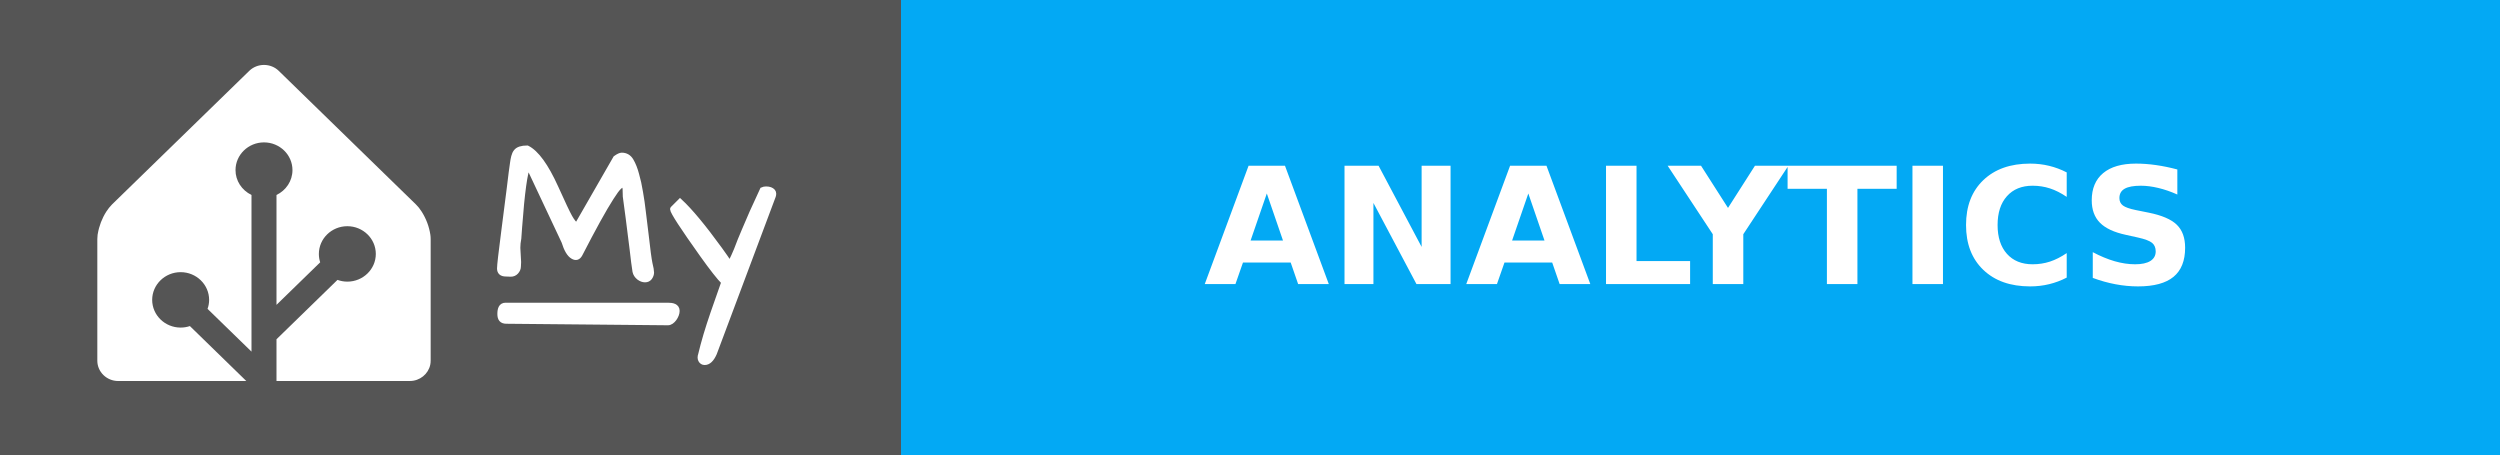
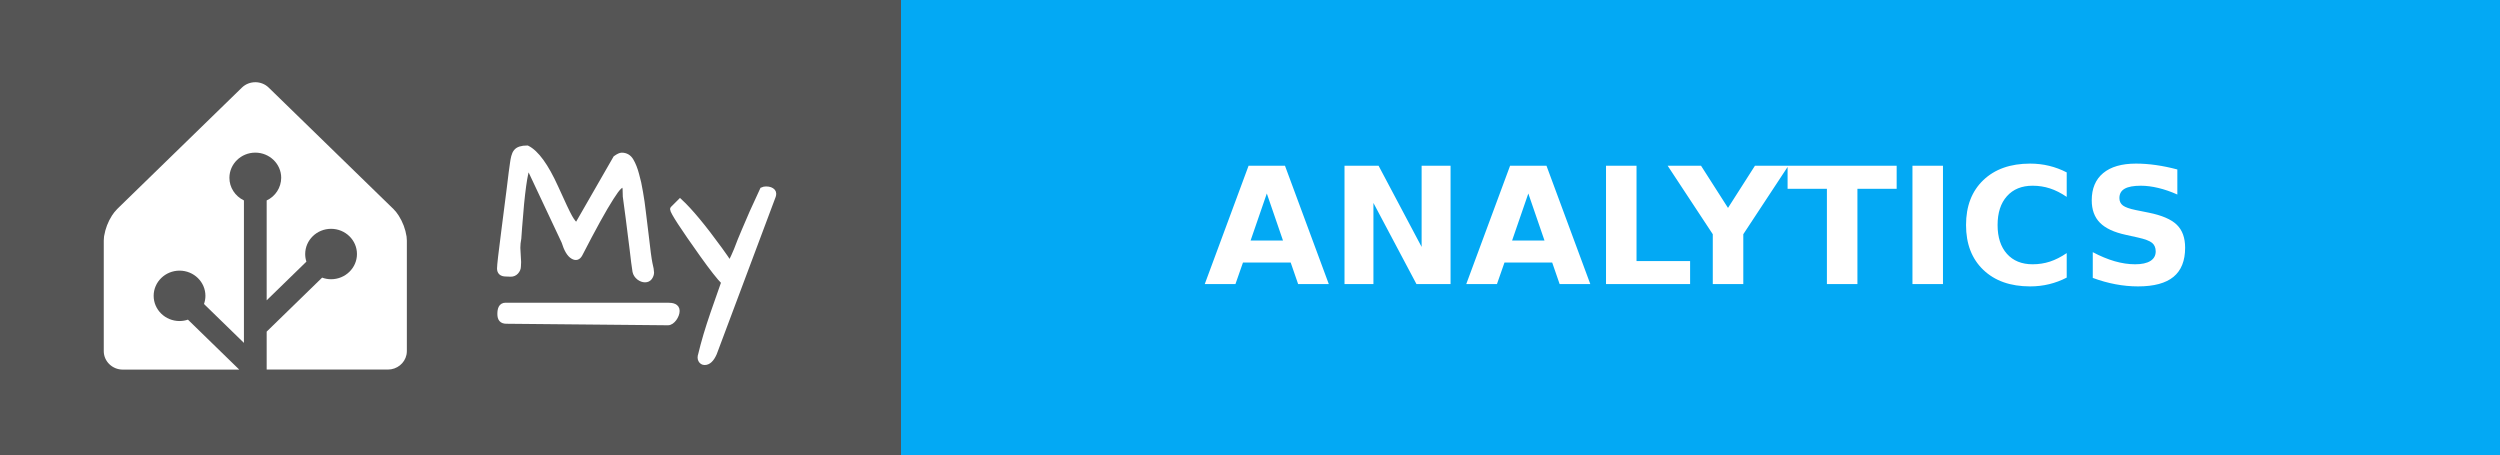
<svg xmlns="http://www.w3.org/2000/svg" width="154" height="28" aria-label="MY: ANALYTICS" style="border-radius:4px">
  <g shape-rendering="crispEdges">
    <path fill="#555" d="M0 0h55.5v28H0z" />
    <path fill="#03a9f4" d="M55.5 0H154v28H55.5z" />
  </g>
  <g fill="#fff" font-family="Verdana,Geneva,DejaVu Sans,sans-serif" font-size="100" text-anchor="middle" text-rendering="geometricPrecision">
-     <path d="M16.262 4c-.329 0-.658.122-.907.364l-8.452 8.227a2.81 2.81 0 0 0-.353.442 4.032 3.823 0 0 0-.527 1.37c-.003.018-.008.036-.01.052a2.049 2.049 0 0 0-.018.27v7.495c0 .687.577 1.25 1.283 1.25h7.894l-3.475-3.384a1.7 1.613 0 0 1-.569.093c-.967 0-1.754-.766-1.754-1.707 0-.94.787-1.707 1.754-1.707s1.754.766 1.754 1.707c0 .194-.035.38-.097.554l2.707 2.634V12.01a1.806 1.713 0 0 1-.984-1.533c0-.94.787-1.706 1.754-1.706s1.754.766 1.754 1.707c0 .673-.402 1.253-.984 1.532v6.769l2.691-2.62a1.847 1.751 0 0 1-.081-.517c0-.942.787-1.708 1.754-1.708.966 0 1.754.766 1.754 1.708 0 .941-.788 1.707-1.754 1.707-.214 0-.419-.04-.607-.108l-3.757 3.658v2.57h8.214c.618 0 1.137-.43 1.257-.997.017-.081.026-.165.026-.25v-7.497a2.234 2.118 0 0 0-.019-.268 4.01 3.802 0 0 0-.536-1.422 3.061 2.902 0 0 0-.17-.24 2.244 2.127 0 0 0-.183-.202L17.17 4.364A1.262 1.197 0 0 0 16.262 4z" />
+     <path d="M15.727 5.065c-.3 0-.598.11-.825.331l-7.685 7.48a2.555 2.555 0 0 0-.32.402 3.666 3.476 0 0 0-.48 1.246c-.002.016-.007.032-.008.047a1.863 1.863 0 0 0-.017.245v6.815c0 .624.525 1.136 1.167 1.136h7.178l-3.16-3.077a1.546 1.466 0 0 1-.517.086c-.88 0-1.595-.697-1.595-1.553 0-.855.716-1.552 1.595-1.552s1.594.697 1.594 1.552a1.5 1.5 0 0 1-.088.504l2.46 2.395v-8.775a1.642 1.557 0 0 1-.894-1.393c0-.855.716-1.552 1.595-1.552s1.595.697 1.595 1.552a1.55 1.55 0 0 1-.895 1.393V18.5l2.447-2.382a1.68 1.592 0 0 1-.074-.47c0-.856.715-1.553 1.594-1.553.88 0 1.595.697 1.595 1.553s-.716 1.553-1.595 1.553a1.61 1.61 0 0 1-.551-.099l-3.416 3.326v2.337h7.468c.562 0 1.034-.39 1.143-.907.015-.074.024-.15.024-.228v-6.815a2.031 1.926 0 0 0-.017-.244 3.646 3.457 0 0 0-.488-1.293 2.783 2.639 0 0 0-.155-.218 2.04 1.934 0 0 0-.166-.184l-7.685-7.48a1.148 1.088 0 0 0-.824-.332z" />
    <g style="stroke-width:.3;stroke:#fff">
      <path d="m31.903 15.27.048.872q0 .072-.012.263 0 .191-.143.347-.132.143-.335.143-.192 0-.3-.012-.394 0-.394-.347 0-.287.263-2.307.263-2.032.335-2.618l.12-.98q.06-.407.083-.598.024-.192.072-.383.048-.191.144-.31.179-.228.693-.228.86.43 1.77 2.44.645 1.434.86 1.816.215.383.419.526l2.39-4.16q.252-.18.383-.18.383 0 .586.347.203.347.335.85.143.49.239 1.087.107.598.18 1.255.083.646.155 1.268.167 1.494.25 1.876.096.383.096.55 0 .156-.107.311-.108.144-.3.144-.19 0-.382-.144-.191-.155-.239-.37-.036-.227-.084-.586-.035-.359-.095-.801-.06-.454-.12-.945-.06-.502-.12-.956l-.107-.801-.072-.538q0-.24-.012-.442-.012-.204-.095-.251-.084-.048-.263.12-.168.155-.478.645-.67 1.04-1.937 3.503-.168.298-.443.131-.322-.18-.55-.92l-2.2-4.675q-.286.574-.525 3.802-.036.394-.048.67-.06.298-.06.585zM44.007 21.773q-.251.562-.598.562-.168 0-.251-.156-.072-.143 0-.346.263-1.112.753-2.535.502-1.423.67-1.913-.419-.418-1.316-1.674-1.84-2.582-1.84-2.833 0-.012.011-.024l.455-.454q.944.873 2.462 2.965.383.526.61.884.251-.502.395-.86l.227-.586.25-.598q.407-.992 1.125-2.522.107-.048.227-.048.299 0 .43.155.048.06.048.144 0 .071-.024.143zM31.14 18.797h10.006c.28 0 .57.055.57.357s-.29.735-.57.733l-9.962-.094c-.28-.003-.396-.15-.396-.451 0-.302.073-.545.353-.545z" />
    </g>
    <text x="1047.5" y="175" font-weight="bold" textLength="745" transform="scale(.1)">ANALYTICS</text>
  </g>
</svg>
